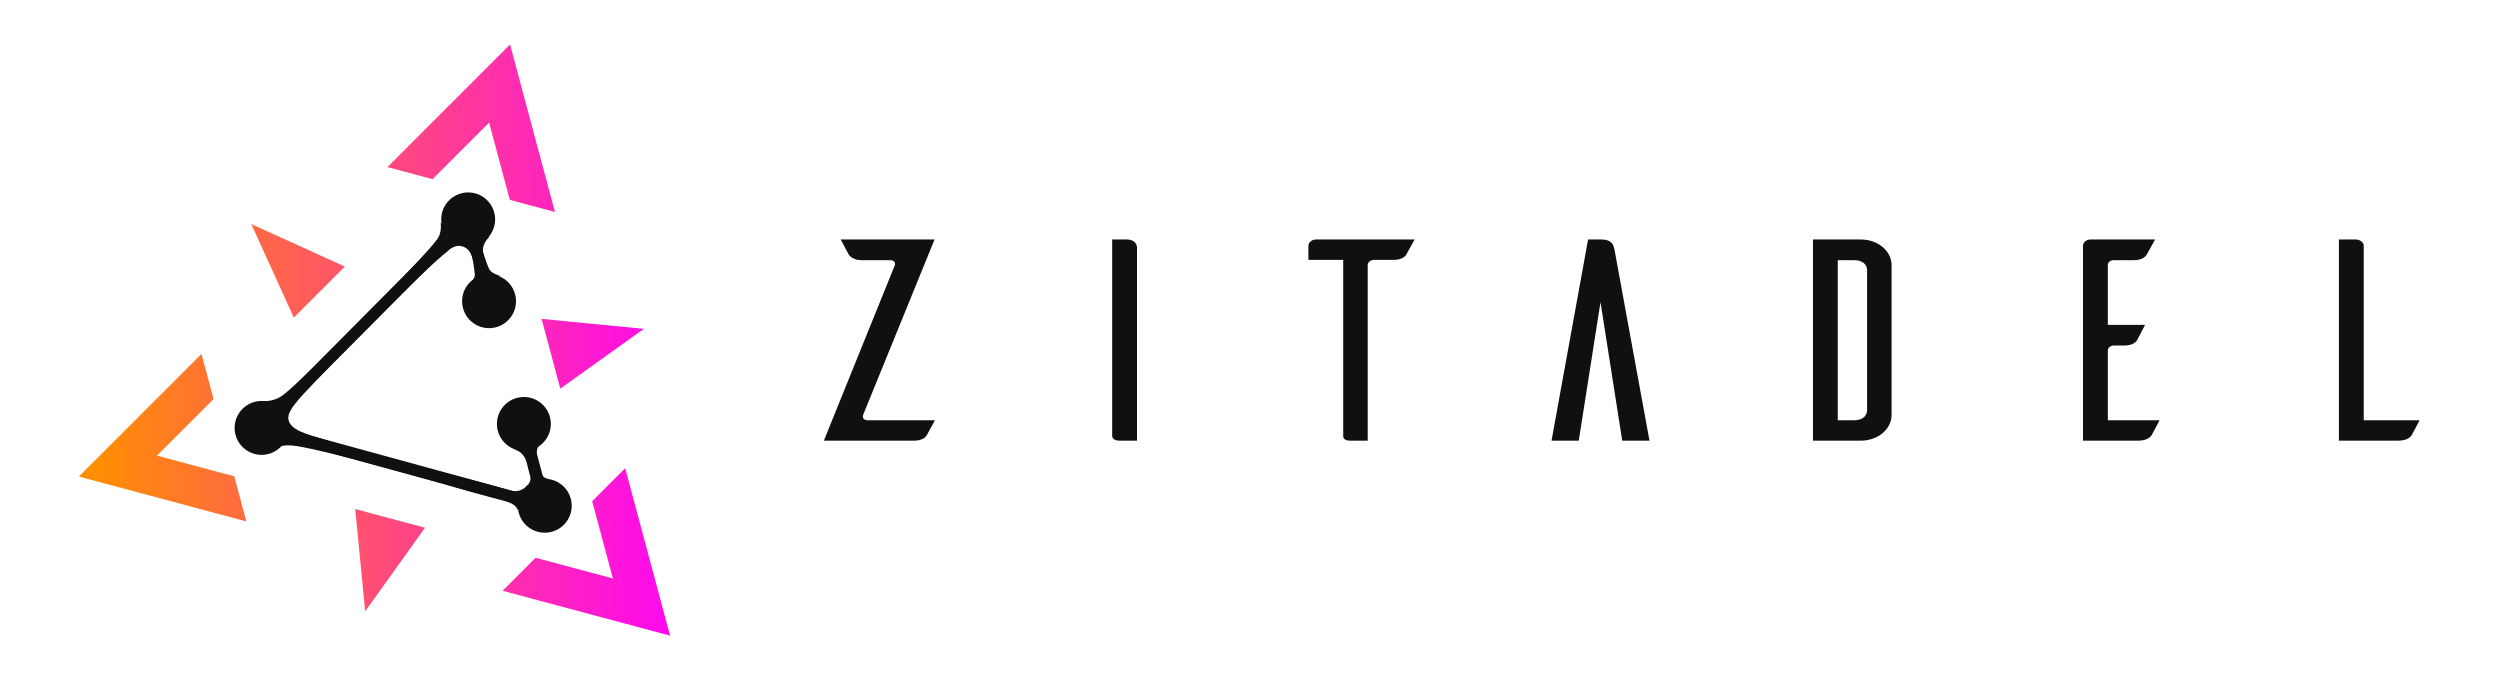
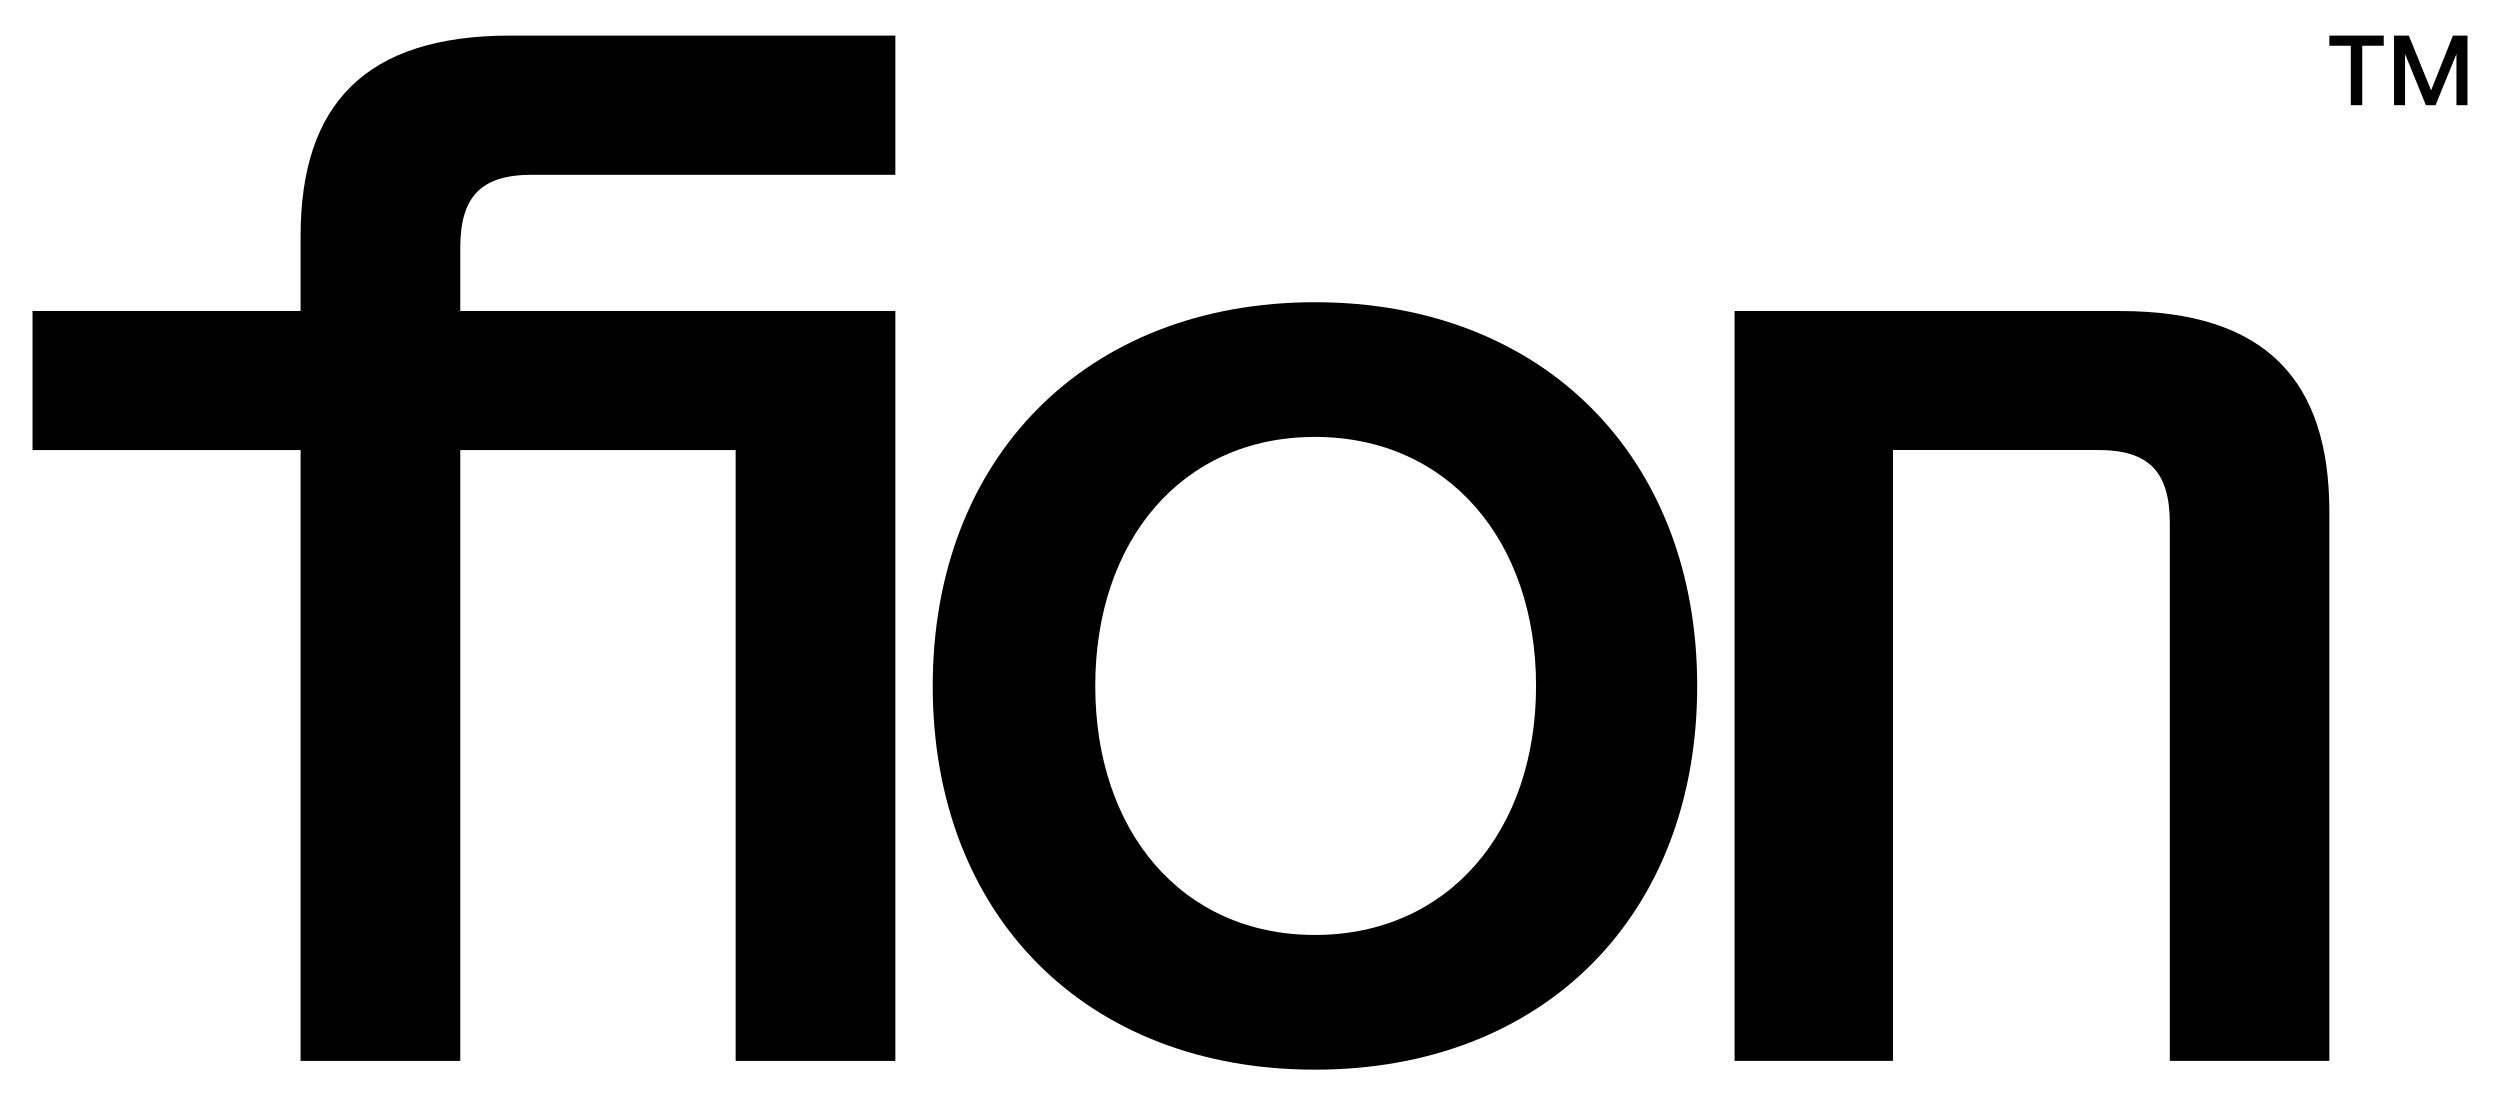
- <svg xmlns="http://www.w3.org/2000/svg" width="100%" height="100%" viewBox="0 0 295 81" version="1.1" xml:space="preserve" style="fill-rule:evenodd;clip-rule:evenodd;strokeLinejoin:round;stroke-miterlimit:2;">
-   <g transform="matrix(1,0,0,1,0,-107)">
-     <g id="zitadel-logo-dark" transform="matrix(1,0,0,1,-20.9181,18.2562)">
-       <rect x="20.918" y="89.57" width="294.943" height="79.632" style="fill:none;" />
-       <g transform="matrix(2.73916,0,0,1.55095,-35271.3,23.6234)">
-         <g transform="matrix(0.160219,-0.0758207,0.0429306,0.282967,12622.8,-105.843)">
-           <path d="M1493.5,1056.38L1493.5,1037L1496.5,1037L1496.5,1061.62L1426.02,1020.38L1496.5,979.392L1496.5,1004L1493.5,1004L1493.5,984.608L1431.98,1020.39L1493.5,1056.38Z" style="fill:rgb(16,16,16);" />
-         </g>
-         <g>
-           <g transform="matrix(-0.0429306,-0.282967,0.160219,-0.0758207,12884.5,137.392)">
-             <path d="M212.517,110L200.392,110L190,92L179.608,110L167.483,110L190,71L212.517,110Z" style="fill:url(#_Linear1);" />
-           </g>
-           <g transform="matrix(0.160219,0.0758207,-0.0429306,0.282967,12878.9,10.8747)">
-             <path d="M212.517,110L200.392,110L190,92L179.608,110L167.483,110L190,71L212.517,110Z" style="fill:url(#_Linear2);" />
-           </g>
-           <g transform="matrix(-0.117289,0.207146,-0.117289,-0.207146,12943.8,65.7)">
-             <path d="M212.517,110L200.392,110L190,92L179.608,110L167.483,110L190,71L212.517,110Z" style="fill:url(#_Linear3);" />
-           </g>
-           <g transform="matrix(-0.160219,-0.0758207,0.0429306,-0.282967,12917.4,132.195)">
-             <path d="M139.622,117L149,142L130.244,142L139.622,117Z" style="fill:url(#_Linear4);" />
-           </g>
-           <g transform="matrix(-0.117289,0.207146,0.117289,0.207146,12897.8,5.87512)">
-             <path d="M139.622,117L149,142L130.244,142L139.622,117Z" style="fill:url(#_Linear5);" />
-           </g>
-           <g transform="matrix(-0.0429306,-0.282967,-0.160219,0.0758207,12936.8,97.6441)">
-             <path d="M139.622,117L149,142L130.244,142L139.622,117Z" style="fill:url(#_Linear6);" />
-           </g>
-         </g>
-         <g transform="matrix(0.160219,-0.0758207,0.0429306,0.282967,12622.6,-105.767)">
-           <circle cx="1496" cy="1004" r="7" style="fill:rgb(16,16,16);" />
-         </g>
-         <g transform="matrix(0.160219,-0.0758207,0.0429306,0.282967,12624.1,-96.4295)">
-           <circle cx="1496" cy="1004" r="7" style="fill:rgb(16,16,16);" />
-         </g>
-         <g transform="matrix(0.160219,-0.0758207,0.0429306,0.282967,12625,-90.2042)">
-           <circle cx="1496" cy="1004" r="7" style="fill:rgb(16,16,16);" />
-         </g>
-         <g transform="matrix(0.160219,-0.0758207,0.0429306,0.282967,12612.8,-96.1272)">
-           <circle cx="1496" cy="1004" r="7" style="fill:rgb(16,16,16);" />
-         </g>
-         <g transform="matrix(0.160219,-0.0758207,0.0429306,0.282967,12621.7,-111.993)">
-           <circle cx="1496" cy="1004" r="7" style="fill:rgb(16,16,16);" />
-         </g>
-         <g transform="matrix(0.160219,-0.0758207,0.0375643,0.247596,12637.2,-10.9628)">
-           <path d="M1499.26,757.787C1499.26,757.787 1497.37,756.489 1497,755.2C1496.71,754.182 1496.57,750.662 1496.54,750C1496.41,747.303 1499.21,745.644 1499.21,745.644L1490.01,745.835C1490.01,745.835 1493.15,745.713 1493.46,750C1493.51,750.661 1493.23,753.476 1493,755.2C1492.91,756.447 1491.2,757.668 1491.2,757.668L1499.26,757.787Z" style="fill:rgb(16,16,16);" />
-         </g>
-         <g transform="matrix(0.160219,-0.0758207,0.0375643,0.247596,12639.5,4.60032)">
-           <path d="M1495,760L1495,744" style="fill:none;" />
-         </g>
-         <g transform="matrix(0.160219,-0.0758207,0.0375643,0.247596,12639.5,4.60032)">
-           <path d="M1498.27,757.077C1498.27,757.077 1496.71,756.46 1496.65,754.8C1496.65,753.658 1496.64,753.281 1496.65,752.016C1496.62,751.334 1496.59,750.608 1496.65,749.949C1496.78,746.836 1498.5,746.156 1498.5,746.156L1491.46,745.931C1491.46,745.931 1493.37,746.719 1493.65,749.83C1493.71,750.489 1493.69,751.528 1493.65,752.209C1493.64,753.331 1493.64,753.413 1493.65,754.518C1493.68,756.334 1492.58,756.827 1492.58,756.827L1498.27,757.077Z" style="fill:rgb(16,16,16);" />
-         </g>
-         <g transform="matrix(0.160219,-0.0758207,0.0375643,0.247596,12627.7,-0.733956)">
-           <path d="M1496.17,759.473L1555.54,720.014" style="fill:none;" />
-         </g>
-         <g transform="matrix(0.160219,-0.0758207,0.0375643,0.247596,12627.7,-0.733956)">
-           <path d="M1500.86,762.056C1500.86,762.056 1499.86,760.4 1503.09,757.456C1504.91,755.797 1507.33,754.151 1509.98,752.255C1514.82,748.79 1520.68,744.94 1526.52,741.049C1531.45,737.766 1536.38,734.479 1540.82,731.68C1544.52,729.349 1547.85,727.296 1550.54,725.8C1551.07,725.506 1551.6,725.329 1552.05,725.029C1554.73,723.257 1556.85,724.968 1556.85,724.968L1552.23,716.282C1552.23,716.282 1551.99,719.454 1550,720.997C1549.57,721.333 1549.15,721.741 1548.67,722.12C1546.2,724.053 1542.99,726.344 1539.39,728.867C1535.06,731.898 1530.13,735.166 1525.19,738.438C1519.35,742.314 1513.52,746.234 1508.49,749.329C1505.74,751.023 1503.28,752.577 1501.13,753.598C1497.99,755.086 1495.28,753.617 1495.28,753.617L1500.86,762.056Z" style="fill:rgb(16,16,16);" />
-         </g>
-         <g transform="matrix(0.160219,-0.0758207,-0.0375643,-0.247596,12684.9,376.33)">
-           <path d="M1496.17,759.473L1555.54,720.014" style="fill:none;" />
-         </g>
-         <g transform="matrix(0.160219,-0.0758207,-0.0375643,-0.247596,12684.9,376.33)">
-           <path d="M1496.1,754.362C1496.1,754.362 1497.2,755.607 1501.13,753.598C1503.25,752.509 1505.74,751.023 1508.49,749.329C1513.52,746.234 1519.35,742.314 1525.19,738.438C1530.13,735.166 1534.94,731.832 1539.27,728.802C1542.87,726.279 1549.36,722.059 1549.81,721.75C1552.75,719.73 1552.18,718.196 1552.18,718.196L1555.28,724.152C1555.28,724.152 1553.77,722.905 1551.37,724.681C1550.93,725.006 1544.52,729.349 1540.82,731.68C1536.38,734.479 1531.45,737.766 1526.52,741.049C1520.68,744.94 1514.82,748.79 1509.98,752.255C1507.33,754.151 1504.89,755.771 1503.09,757.456C1499.47,760.841 1501.26,763.283 1501.26,763.283L1496.1,754.362Z" style="fill:rgb(16,16,16);" />
-         </g>
-         <g transform="matrix(0.156811,0,0,0.230771,12477,-400.567)">
-           <g transform="matrix(94.7456,0,0,94.7456,2811.73,2063)">
-             <path d="M0.449,-0.7L0.177,-0.7C0.185,-0.682 0.197,-0.654 0.2,-0.648C0.205,-0.639 0.216,-0.628 0.239,-0.628L0.32,-0.628C0.332,-0.628 0.336,-0.62 0.334,-0.611L0.128,-0L0.389,-0C0.412,-0 0.422,-0.01 0.427,-0.02L0.45,-0.071L0.255,-0.071C0.245,-0.071 0.239,-0.078 0.242,-0.09L0.449,-0.7Z" style="fill:rgb(16,16,16);fill-rule:nonzero;" />
-           </g>
-           <g transform="matrix(94.7456,0,0,94.7456,2882.79,2063)">
-             <path d="M0.214,-0.7L0.214,-0.015C0.215,-0.01 0.218,-0 0.235,-0L0.286,-0L0.286,-0.672C0.286,-0.684 0.278,-0.7 0.257,-0.7L0.214,-0.7Z" style="fill:rgb(16,16,16);fill-rule:nonzero;" />
-           </g>
-           <g transform="matrix(94.7456,0,0,94.7456,2944.37,2063)">
-             <path d="M0.441,-0.7L0.155,-0.7C0.143,-0.7 0.133,-0.69 0.133,-0.678L0.133,-0.629L0.234,-0.629L0.234,-0.015C0.234,-0.01 0.237,-0 0.254,-0L0.305,-0L0.305,-0.612C0.306,-0.621 0.313,-0.629 0.323,-0.629L0.379,-0.629C0.402,-0.629 0.413,-0.639 0.417,-0.648L0.441,-0.7Z" style="fill:rgb(16,16,16);fill-rule:nonzero;" />
-           </g>
-           <g transform="matrix(94.7456,0,0,94.7456,3010.69,2063)">
-             <path d="M0.422,-0L0.343,-0L0.28,-0.482L0.217,-0L0.138,-0L0.244,-0.7L0.283,-0.7C0.313,-0.7 0.318,-0.681 0.321,-0.662L0.422,-0Z" style="fill:rgb(16,16,16);fill-rule:nonzero;" />
-           </g>
-           <g transform="matrix(94.7456,0,0,94.7456,3077.96,2063)">
-             <path d="M0.186,-0.7L0.186,-0L0.325,-0C0.374,-0 0.413,-0.039 0.414,-0.088L0.414,-0.612C0.413,-0.661 0.374,-0.7 0.325,-0.7L0.186,-0.7ZM0.343,-0.108C0.343,-0.081 0.325,-0.071 0.305,-0.071L0.258,-0.071L0.258,-0.628L0.305,-0.628C0.325,-0.628 0.343,-0.618 0.343,-0.592L0.343,-0.108Z" style="fill:rgb(16,16,16);fill-rule:nonzero;" />
-           </g>
-           <g transform="matrix(94.7456,0,0,94.7456,3149.02,2063)">
-             <path d="M0.291,-0.071L0.291,-0.314C0.291,-0.323 0.299,-0.331 0.308,-0.331L0.338,-0.331C0.361,-0.331 0.371,-0.341 0.376,-0.35C0.379,-0.356 0.391,-0.385 0.399,-0.403L0.291,-0.403L0.291,-0.611C0.291,-0.621 0.298,-0.628 0.308,-0.628L0.366,-0.628C0.389,-0.628 0.4,-0.639 0.404,-0.648L0.428,-0.7L0.241,-0.7C0.229,-0.7 0.22,-0.691 0.219,-0.68L0.219,-0L0.379,-0C0.402,-0 0.413,-0.01 0.418,-0.019C0.421,-0.025 0.433,-0.053 0.441,-0.071L0.291,-0.071Z" style="fill:rgb(16,16,16);fill-rule:nonzero;" />
-           </g>
-           <g transform="matrix(94.7456,0,0,94.7456,3220.08,2063)">
-             <path d="M0.283,-0.071L0.283,-0.678C0.283,-0.69 0.273,-0.699 0.261,-0.7L0.211,-0.7L0.211,-0L0.383,-0C0.406,-0 0.417,-0.01 0.422,-0.019C0.425,-0.025 0.437,-0.053 0.445,-0.071L0.283,-0.071Z" style="fill:rgb(16,16,16);fill-rule:nonzero;" />
-           </g>
-         </g>
-       </g>
-     </g>
-   </g>
-   <defs>
-     <linearGradient id="_Linear1" x1="0" y1="0" x2="1" y2="0" gradientUnits="userSpaceOnUse" gradientTransform="matrix(-41.5984,155.247,-155.247,-41.5984,201.516,76.8392)">
-       <stop offset="0" style="stop-color:rgb(255,143,0);stop-opacity:1" />
-       <stop offset="1" style="stop-color:rgb(254,0,255);stop-opacity:1" />
-     </linearGradient>
-     <linearGradient id="_Linear2" x1="0" y1="0" x2="1" y2="0" gradientUnits="userSpaceOnUse" gradientTransform="matrix(155.247,-41.5984,41.5984,155.247,110.08,195.509)">
-       <stop offset="0" style="stop-color:rgb(255,143,0);stop-opacity:1" />
-       <stop offset="1" style="stop-color:rgb(254,0,255);stop-opacity:1" />
-     </linearGradient>
-     <linearGradient id="_Linear3" x1="0" y1="0" x2="1" y2="0" gradientUnits="userSpaceOnUse" gradientTransform="matrix(-113.649,-113.649,113.649,-113.649,258.31,215.618)">
-       <stop offset="0" style="stop-color:rgb(255,143,0);stop-opacity:1" />
-       <stop offset="1" style="stop-color:rgb(254,0,255);stop-opacity:1" />
-     </linearGradient>
-     <linearGradient id="_Linear4" x1="0" y1="0" x2="1" y2="0" gradientUnits="userSpaceOnUse" gradientTransform="matrix(-155.247,41.5984,-41.5984,-155.247,220.914,144.546)">
-       <stop offset="0" style="stop-color:rgb(255,143,0);stop-opacity:1" />
-       <stop offset="1" style="stop-color:rgb(254,0,255);stop-opacity:1" />
-     </linearGradient>
-     <linearGradient id="_Linear5" x1="0" y1="0" x2="1" y2="0" gradientUnits="userSpaceOnUse" gradientTransform="matrix(-113.649,113.649,113.649,113.649,206.837,124.661)">
-       <stop offset="0" style="stop-color:rgb(255,143,0);stop-opacity:1" />
-       <stop offset="1" style="stop-color:rgb(254,0,255);stop-opacity:1" />
-     </linearGradient>
-     <linearGradient id="_Linear6" x1="0" y1="0" x2="1" y2="0" gradientUnits="userSpaceOnUse" gradientTransform="matrix(-41.5984,-155.247,-155.247,41.5984,152.054,262.8)">
-       <stop offset="0" style="stop-color:rgb(255,143,0);stop-opacity:1" />
-       <stop offset="1" style="stop-color:rgb(254,0,255);stop-opacity:1" />
-     </linearGradient>
-   </defs>
+ <svg xmlns="http://www.w3.org/2000/svg" viewBox="770 876 380 168">
+   <path fill="#000000" d="M 906.094 923.27 L 906.094 1037.258 L 881.82 1037.258 L 881.82 944.414 L 839.961 944.414 L 839.961 1037.258 L 815.688 1037.258 L 815.688 944.414 L 774.945 944.414 L 774.945 923.27 L 815.688 923.27 L 815.688 911.91 C 815.688 891.879 825.496 881.41 847.539 881.41 L 906.094 881.41 L 906.094 902.566 L 850.875 902.566 C 843.078 902.566 839.961 905.902 839.961 913.695 L 839.961 923.27 Z" />
+   <path fill="#000000" d="M 1003.48 980.262 C 1003.48 958.219 990.141 942.41 969.871 942.41 C 949.605 942.41 936.48 958.219 936.48 980.262 C 936.48 1002.305 949.605 1018.113 969.871 1018.113 C 990.141 1018.113 1003.48 1002.305 1003.48 980.262 M 911.773 980.262 C 911.773 945.531 935.137 921.938 969.871 921.938 C 1004.605 921.938 1027.973 945.531 1027.973 980.262 C 1027.973 1015.215 1004.605 1038.59 969.871 1038.59 C 935.137 1038.59 911.773 1015.215 911.773 980.262" />
+   <path fill="#000000" d="M 1124.062 953.773 L 1124.062 1037.254 L 1099.812 1037.254 L 1099.812 955.535 C 1099.812 947.754 1096.688 944.402 1088.906 944.402 L 1057.73 944.402 L 1057.73 1037.254 L 1033.652 1037.254 L 1033.652 923.277 L 1092.258 923.277 C 1114.293 923.277 1124.062 933.727 1124.062 953.773" />
+   <path fill="#000000" d="M 1124.062 881.41 L 1132.328 881.41 L 1132.328 882.953 L 1129.062 882.953 L 1129.062 891.988 L 1127.324 891.988 L 1127.324 882.953 L 1124.062 882.953 Z" />
+   <path fill="#000000" d="M 1133.891 881.41 L 1136.141 881.41 L 1139.527 889.738 L 1142.848 881.41 L 1145.055 881.41 L 1145.055 891.988 L 1143.379 891.988 L 1143.379 884.207 L 1140.203 891.988 L 1138.738 891.988 L 1135.566 884.207 L 1135.566 891.988 L 1133.891 891.988 Z" />
</svg>
